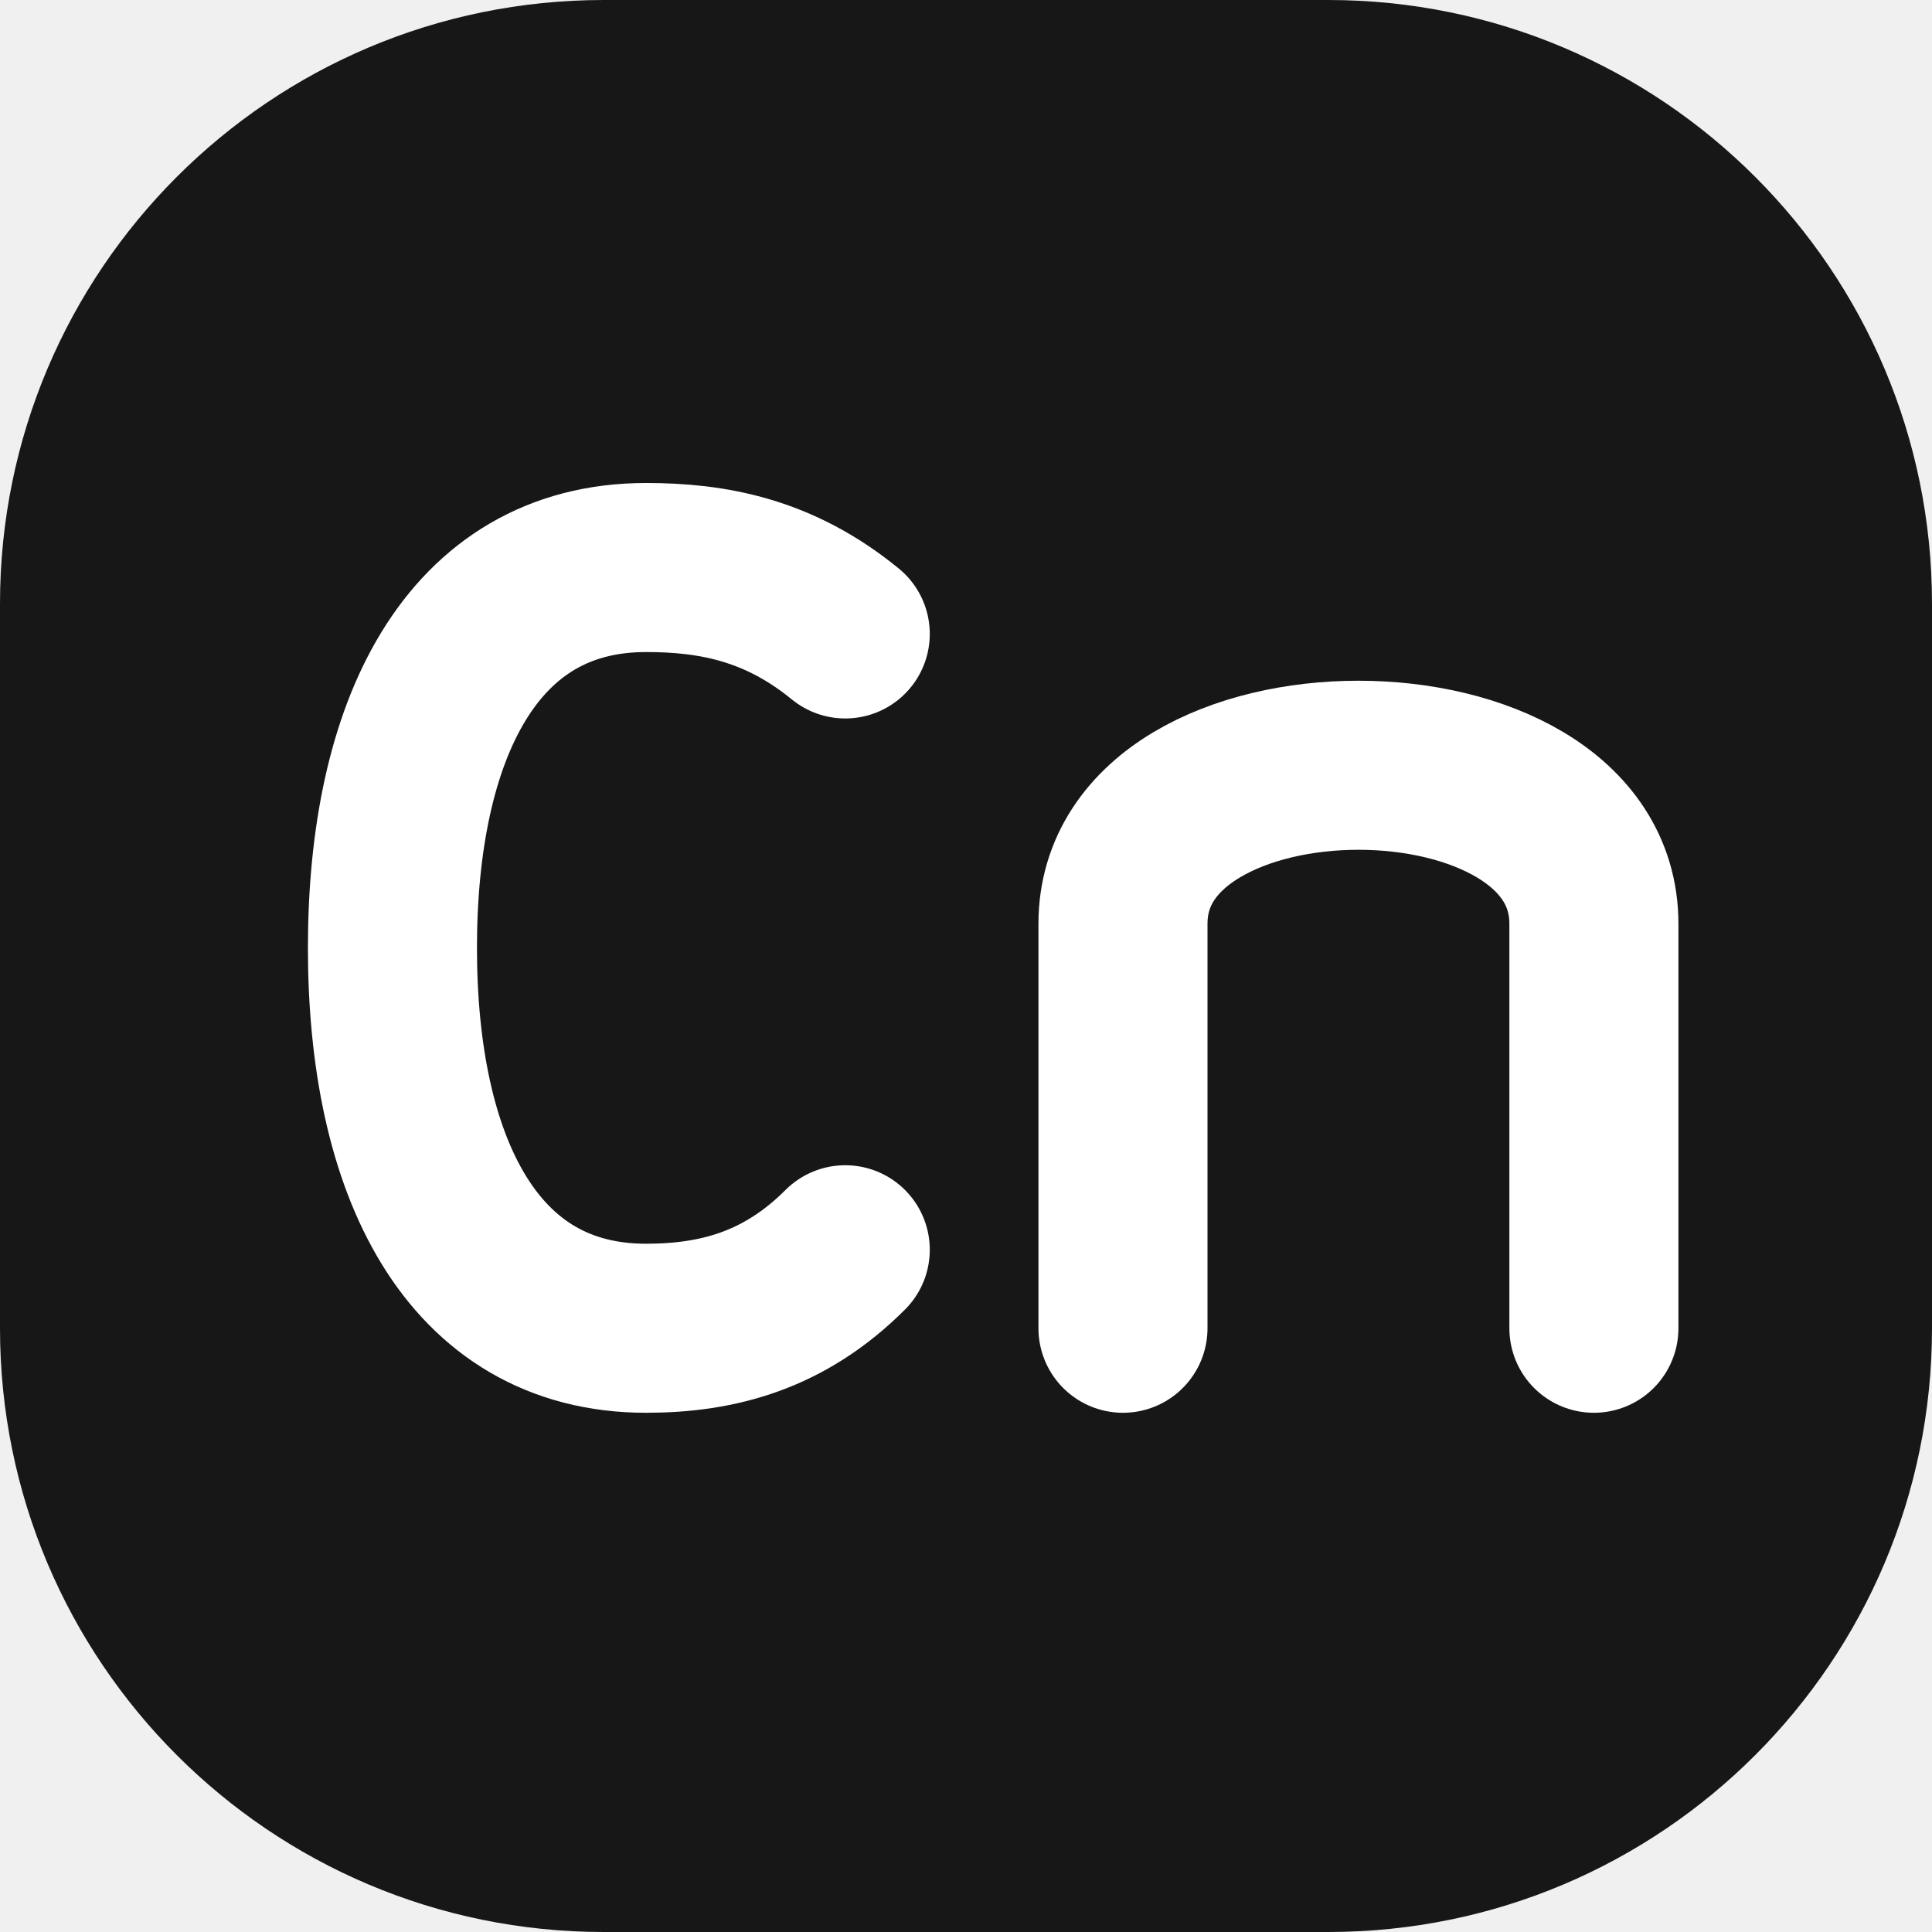
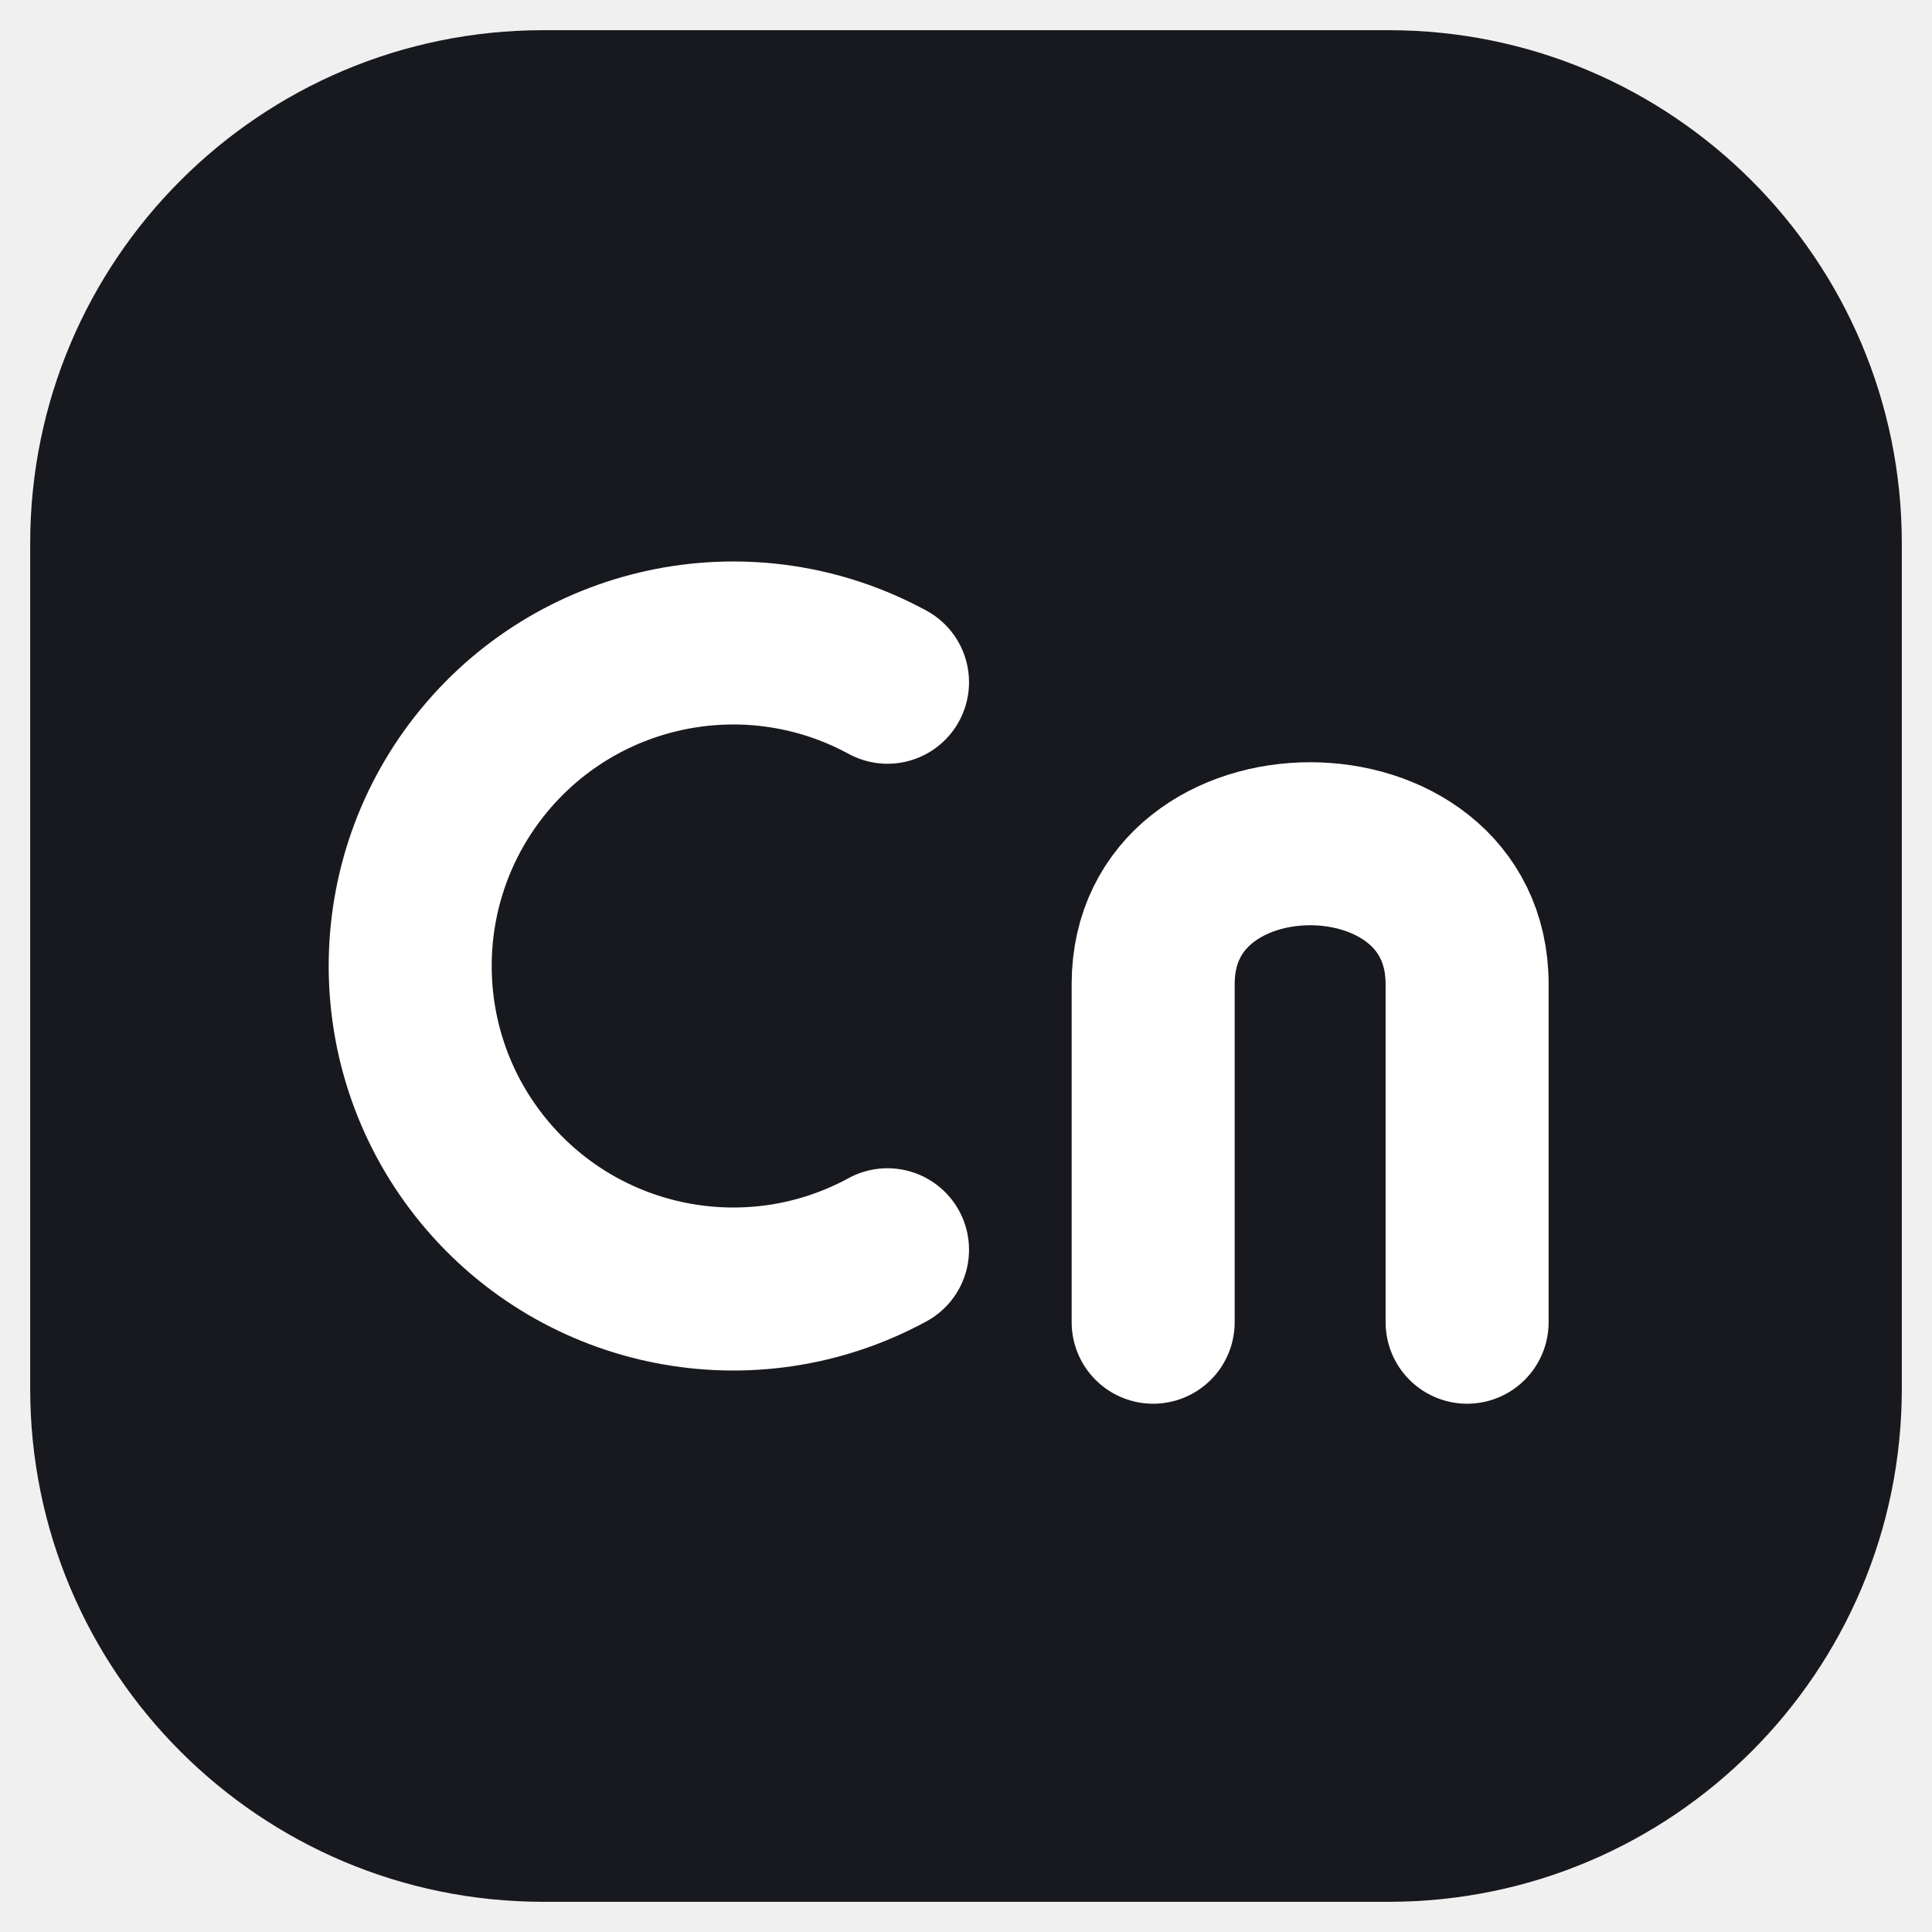
- <svg xmlns="http://www.w3.org/2000/svg" width="256" height="256" viewBox="0 0 32 32" fill="none" role="img" aria-label="DSH Connect">
-   <rect id="cn-tile" width="32" height="32" rx="10" fill="#171717" />
-   <g id="cn-letters" stroke="#ffffff" stroke-width="2.8" stroke-linecap="round" stroke-linejoin="round" fill="none">
-     <path d="M14 10.5C12.9 9.6 11.8 9.4 10.7 9.4C7.8 9.4 6.5 12.1 6.5 15.7C6.5 19.3 7.8 22 10.7 22C11.9 22 13 21.7 14 20.7" />
-     <path d="M18.6 22V15.3C18.6 11.8 26.4 11.8 26.4 15.3V22" />
+ <svg xmlns="http://www.w3.org/2000/svg" width="32" height="32" viewBox="0 0 32 32" fill="none" role="img" aria-label="DSH Connect">
+   <rect x="0.5" y="0.5" width="31" height="31" rx="8.5" fill="#17191e" />
+   <g fill="none" stroke="#ffffff" stroke-width="2.7" stroke-linecap="round" stroke-linejoin="round">
+     <path d="M14.7 11.3a5.35 5.35 0 1 0 0 9.4" />
+     <path d="M19.1 21.9v-5.6c0-3.1 5.2-3.1 5.2 0v5.6" />
  </g>
</svg>
